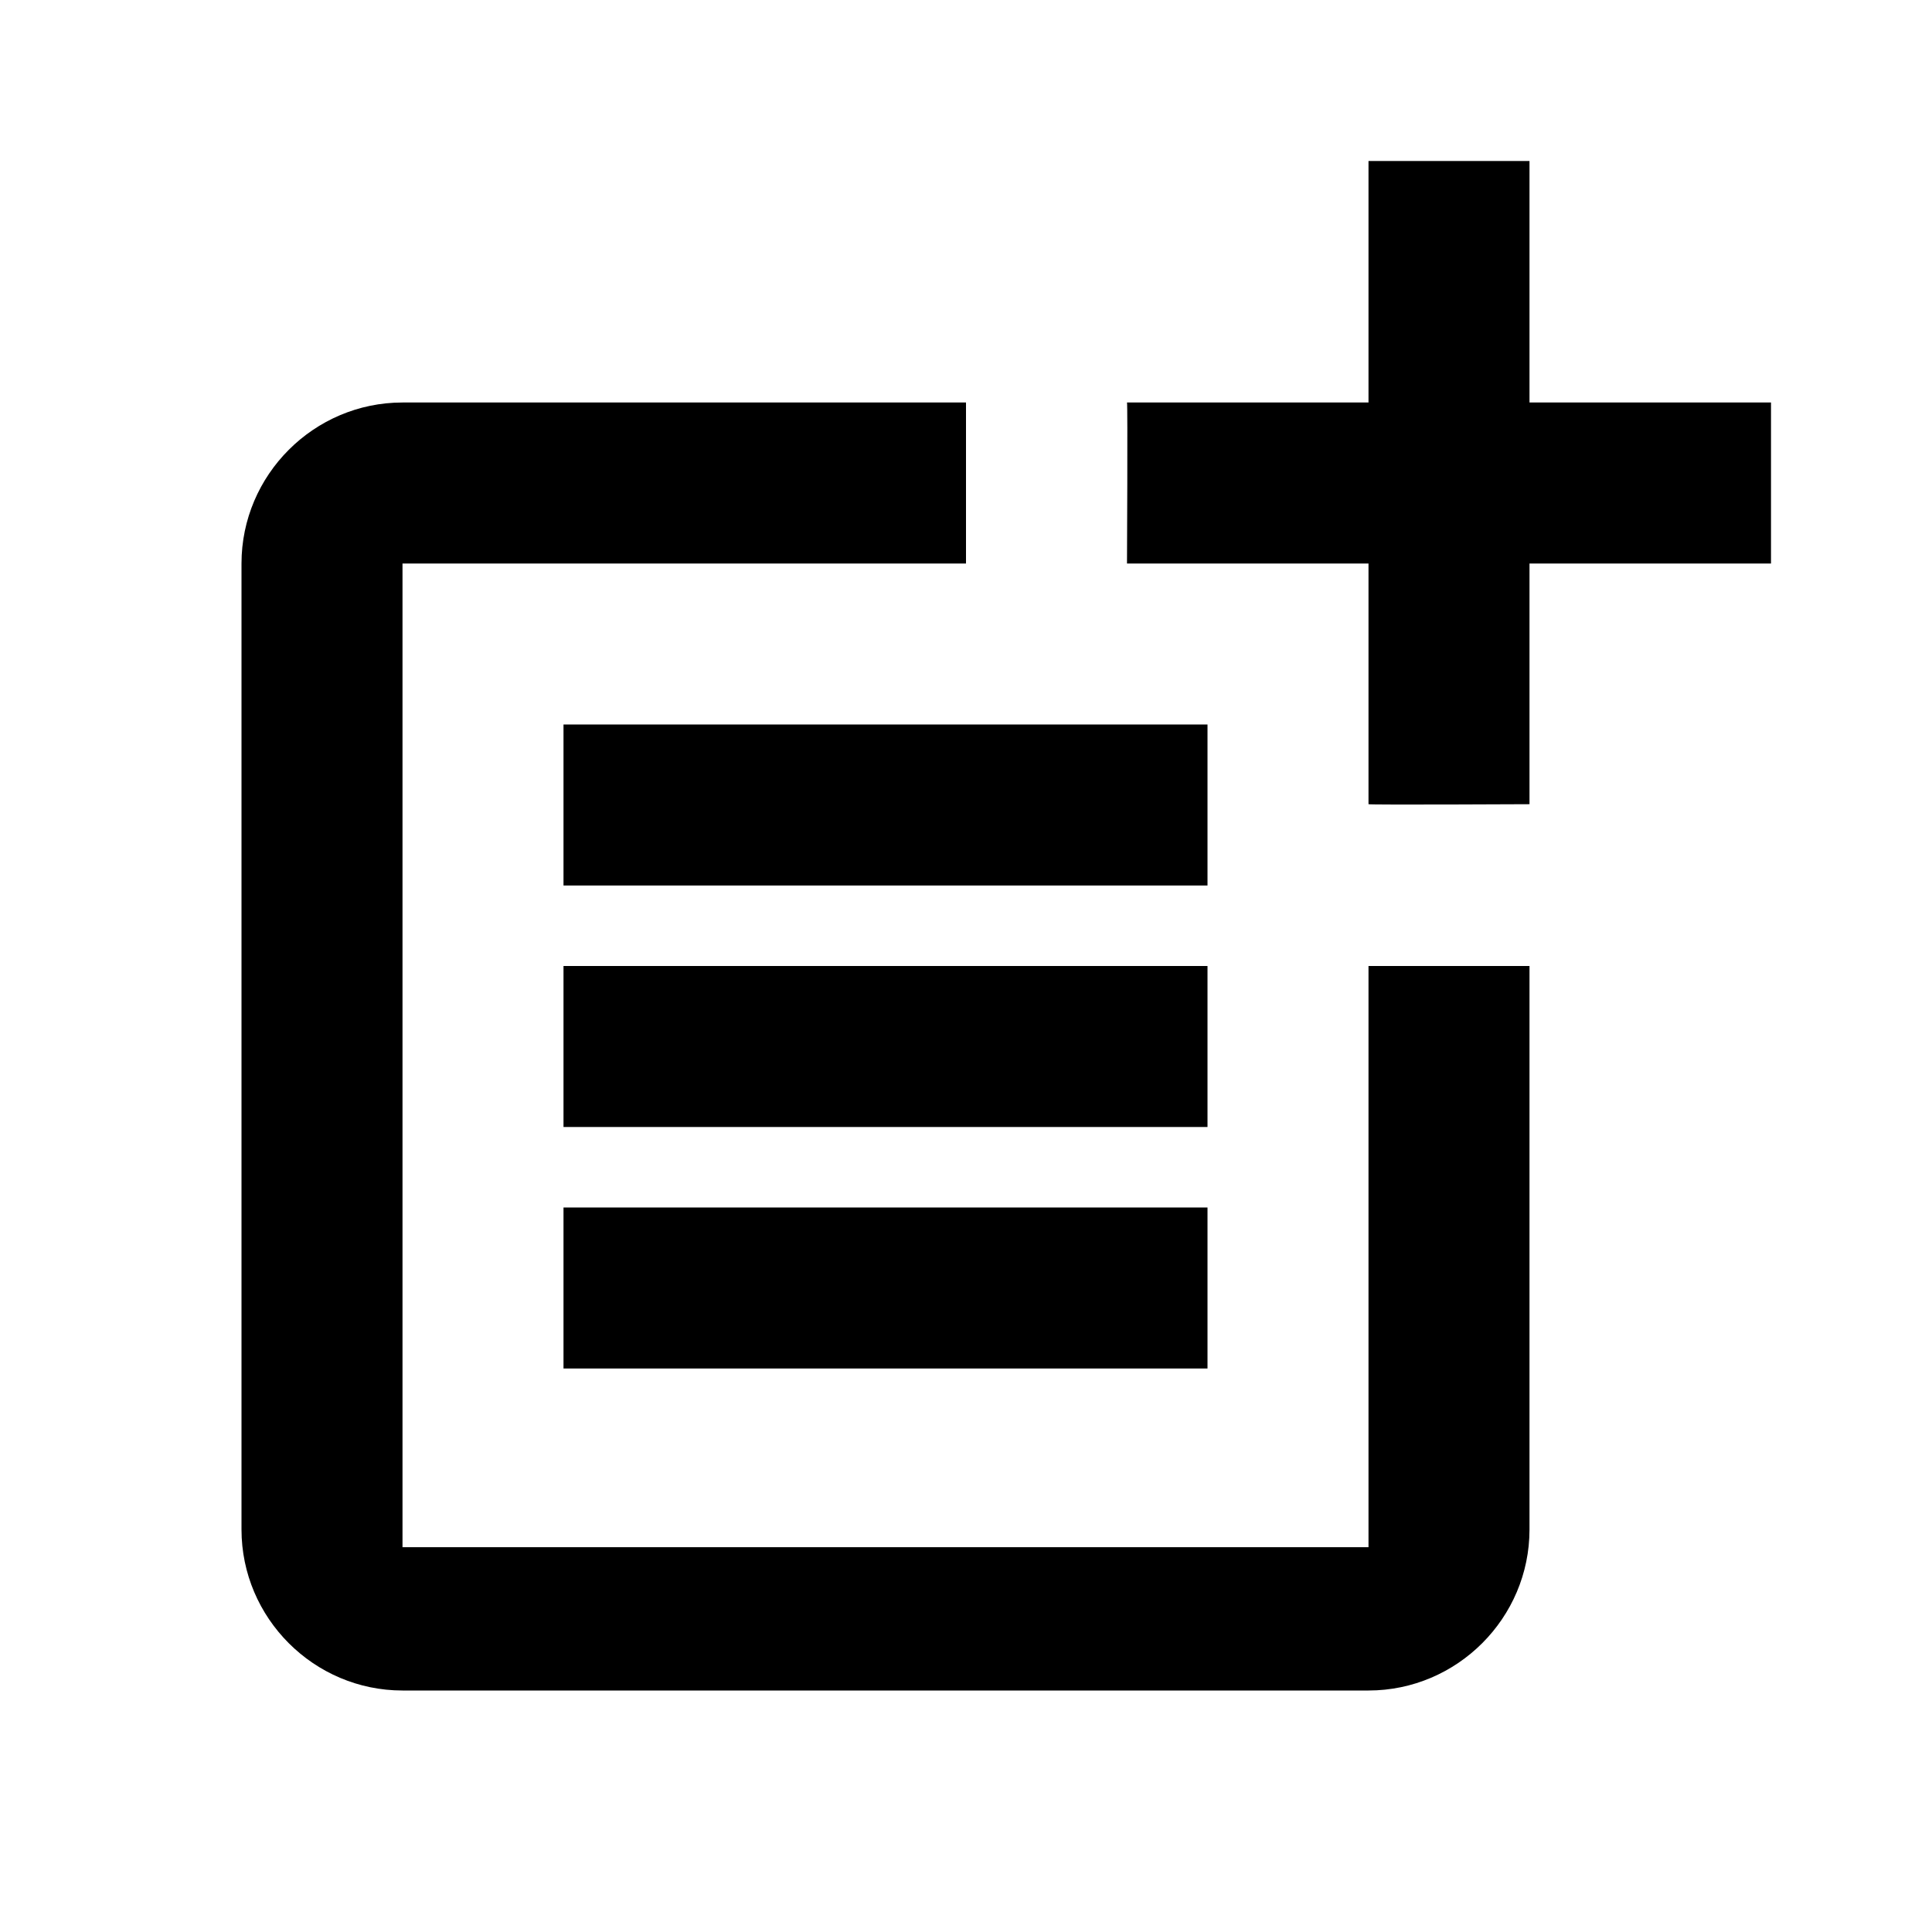
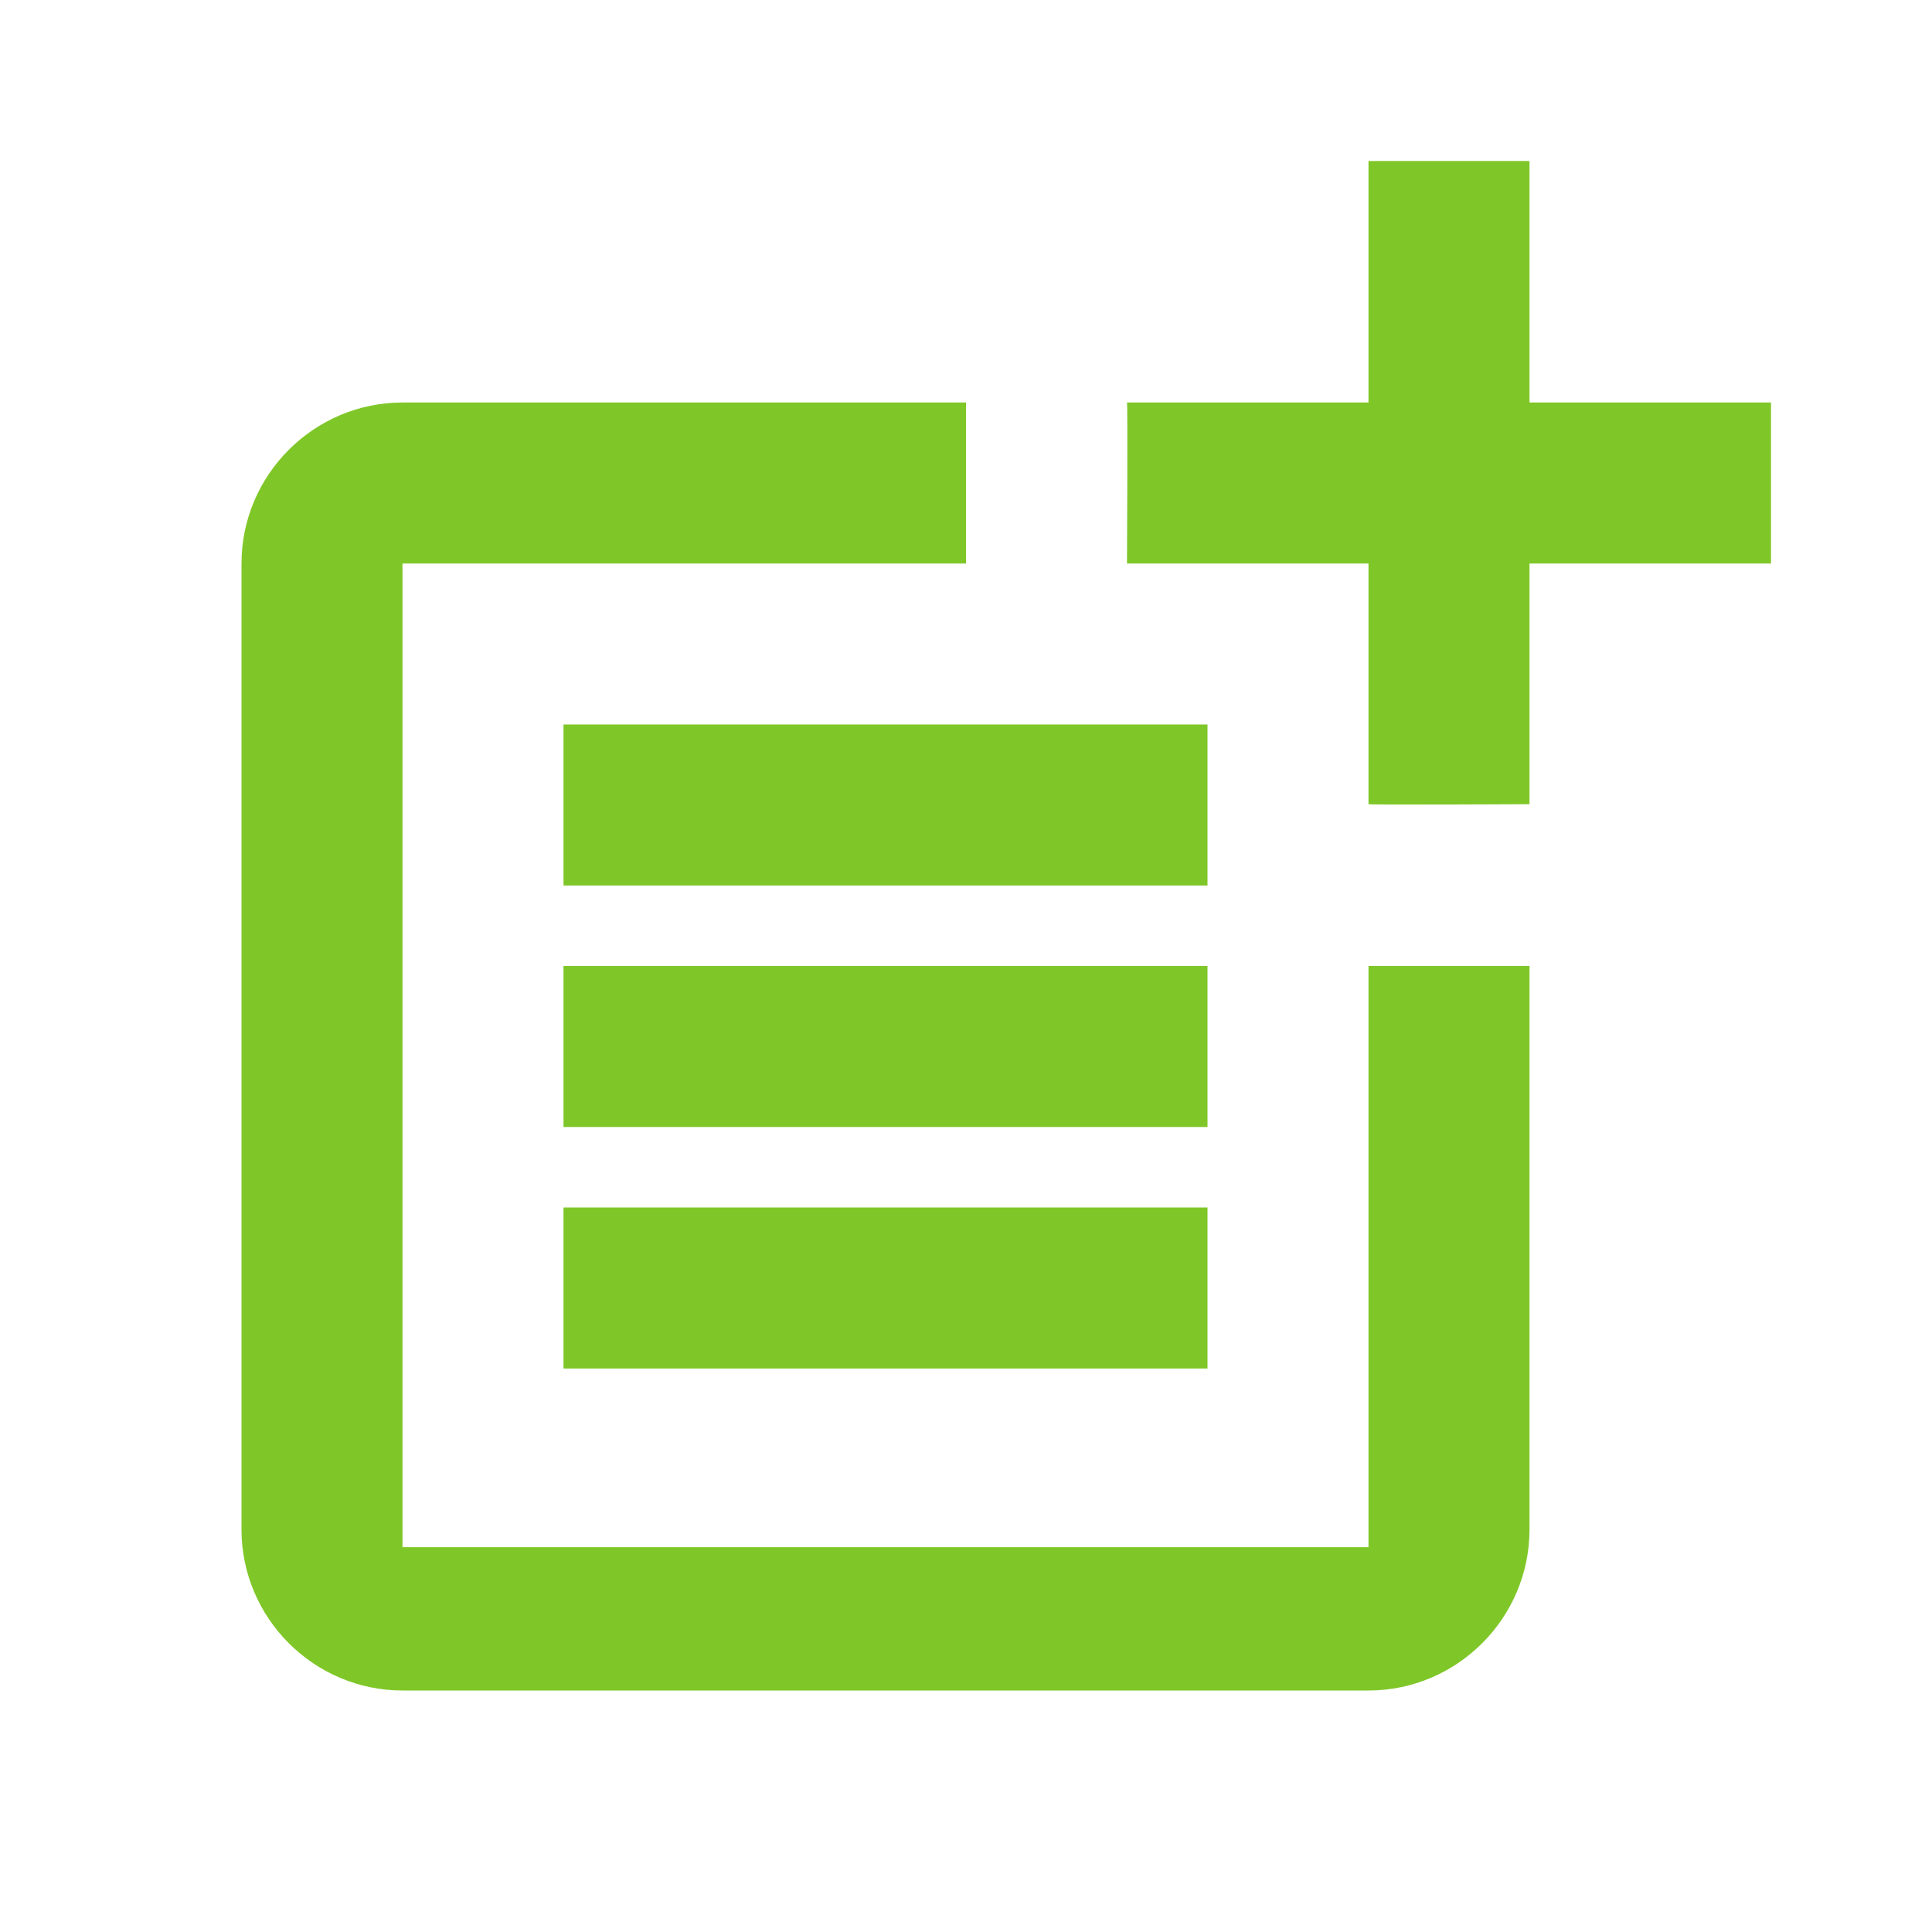
- <svg xmlns="http://www.w3.org/2000/svg" enable-background="new 0 0 24 24" height="24px" viewBox="0 0 24 24" width="24px" fill="#000000">
+ <svg xmlns="http://www.w3.org/2000/svg" enable-background="new 0 0 24 24" height="24px" viewBox="0 0 24 24" width="24px" fill="#7fc728">
  <g>
    <rect fill="none" height="24" width="24" />
  </g>
  <g>
    <g />
    <g>
      <path d="M17,19.22H5V7h7V5H5C3.9,5,3,5.9,3,7v12c0,1.1,0.9,2,2,2h12c1.1,0,2-0.9,2-2v-7h-2V19.22z" />
      <path d="M19,2h-2v3h-3c0.01,0.01,0,2,0,2h3v2.99c0.01,0.01,2,0,2,0V7h3V5h-3V2z" />
      <rect height="2" width="8" x="7" y="9" />
      <polygon points="7,12 7,14 15,14 15,12 12,12" />
      <rect height="2" width="8" x="7" y="15" />
    </g>
  </g>
</svg>
